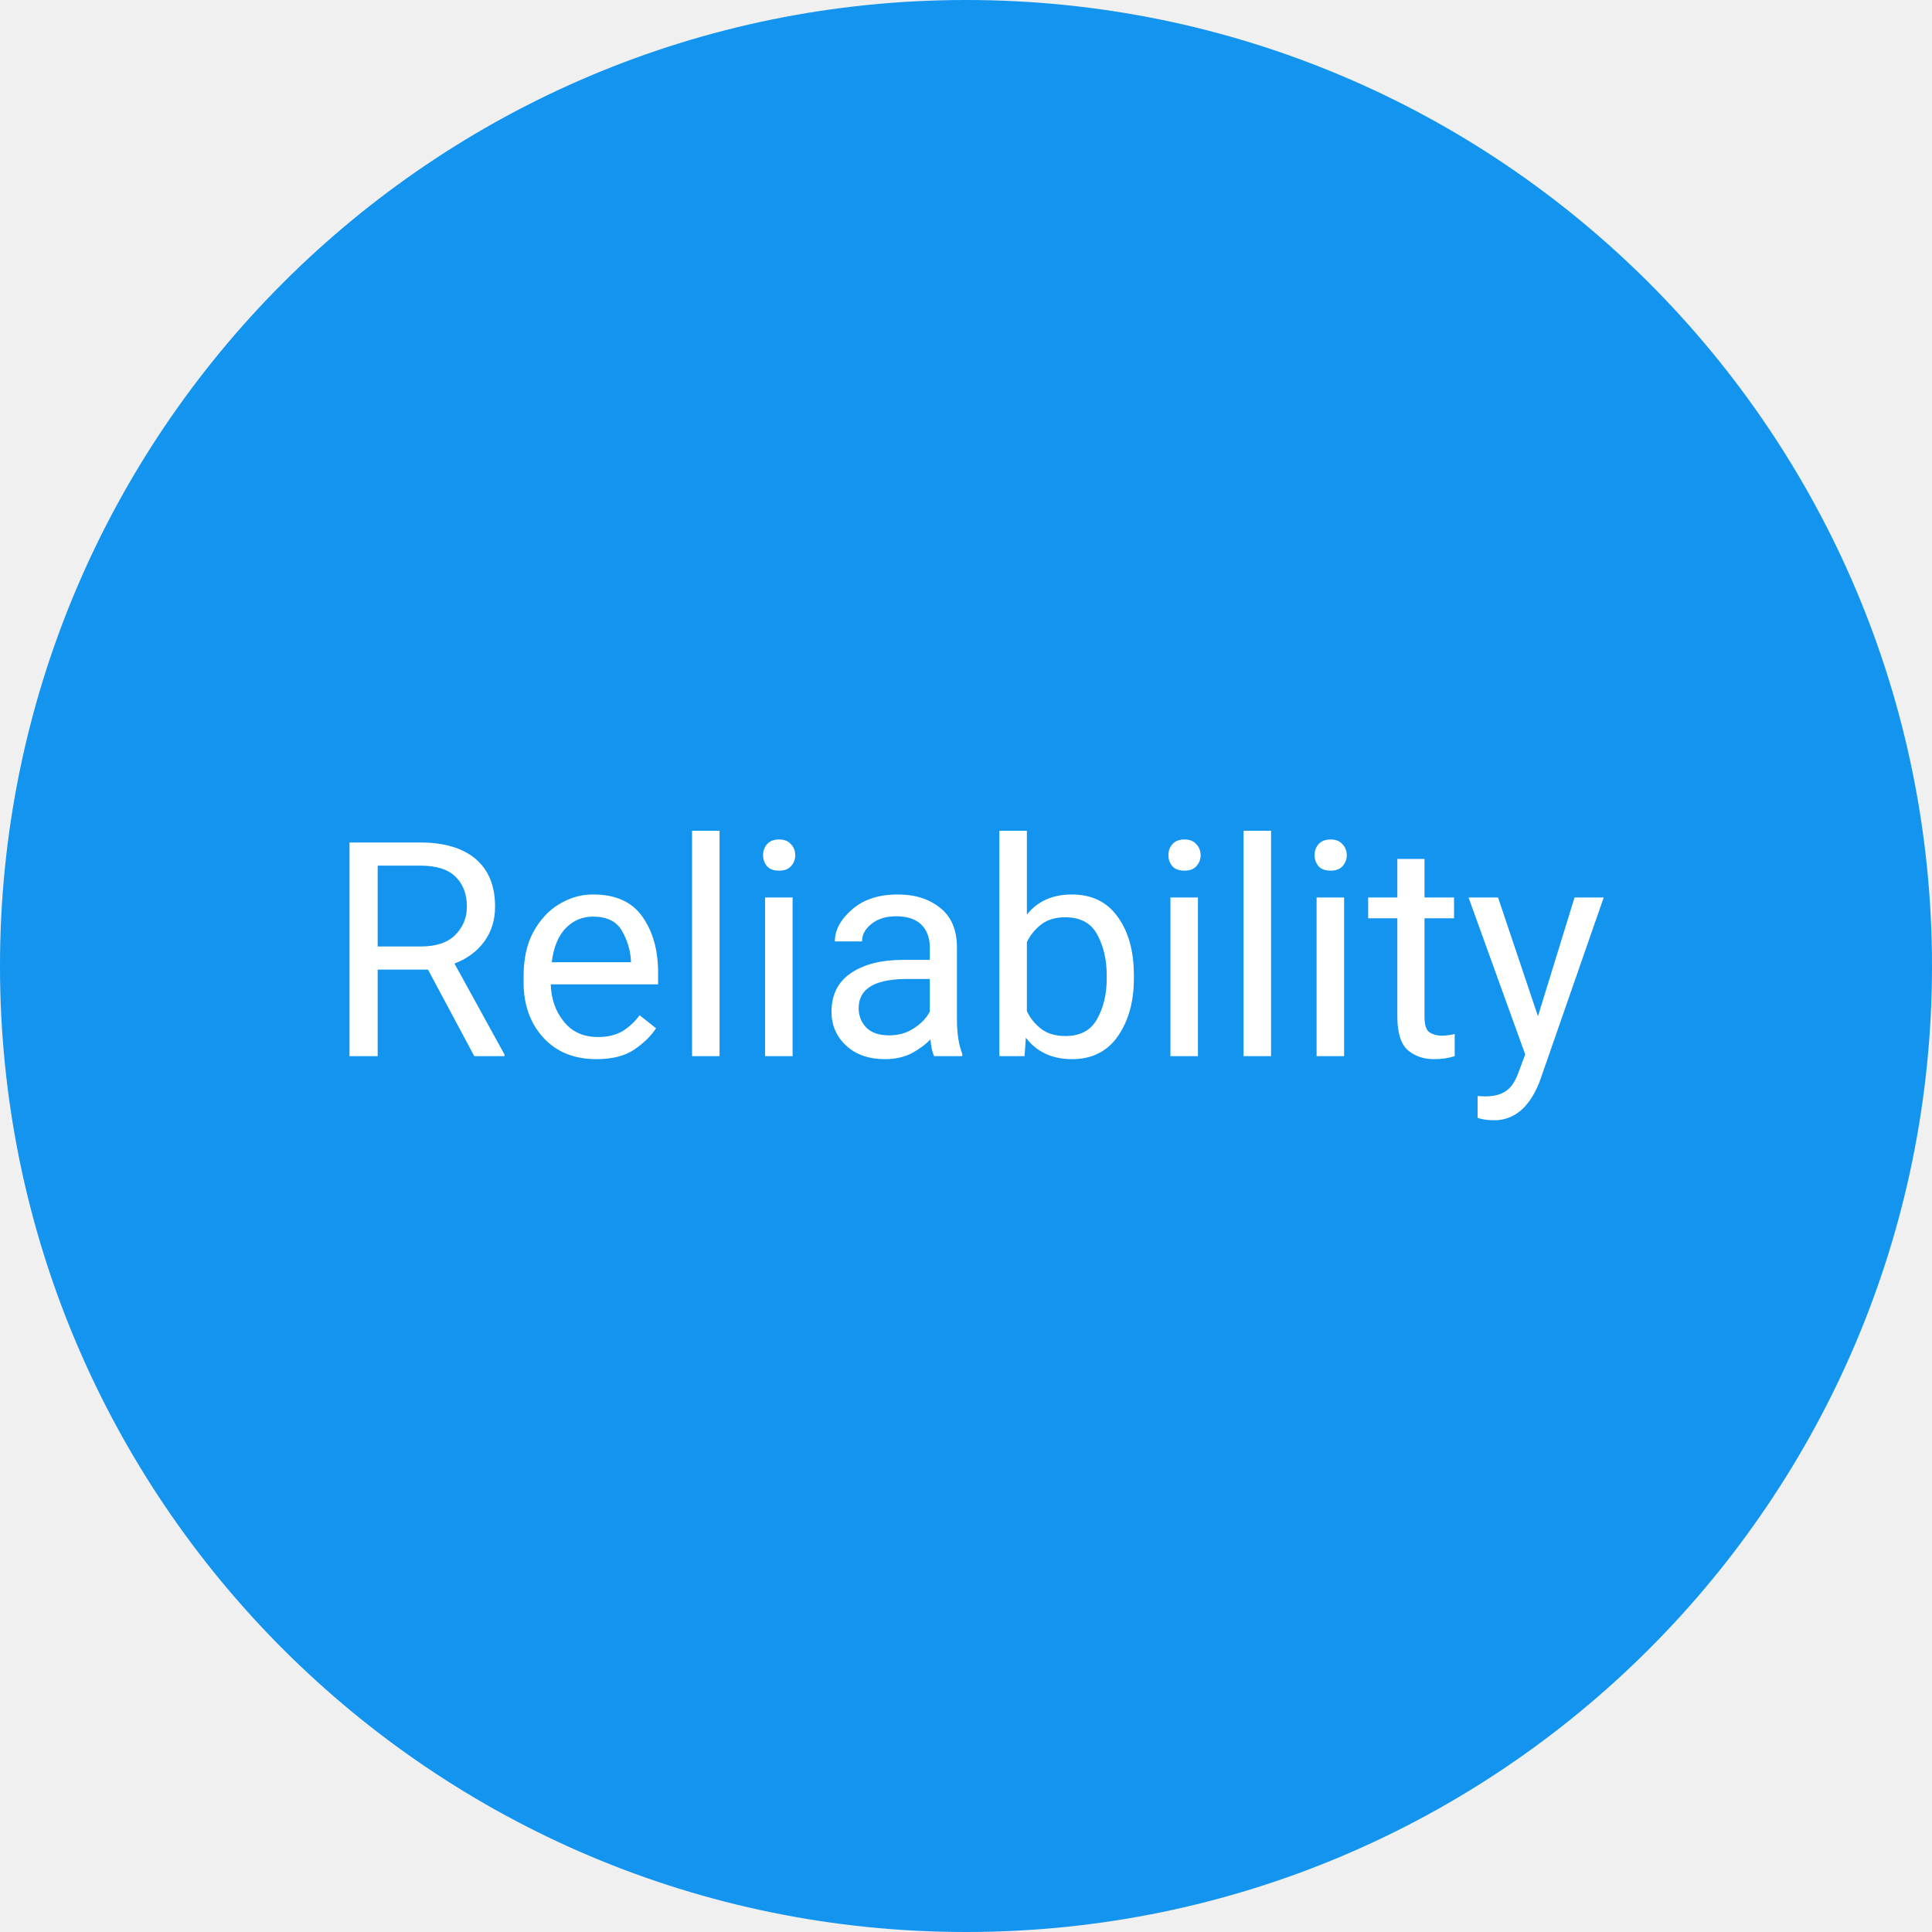
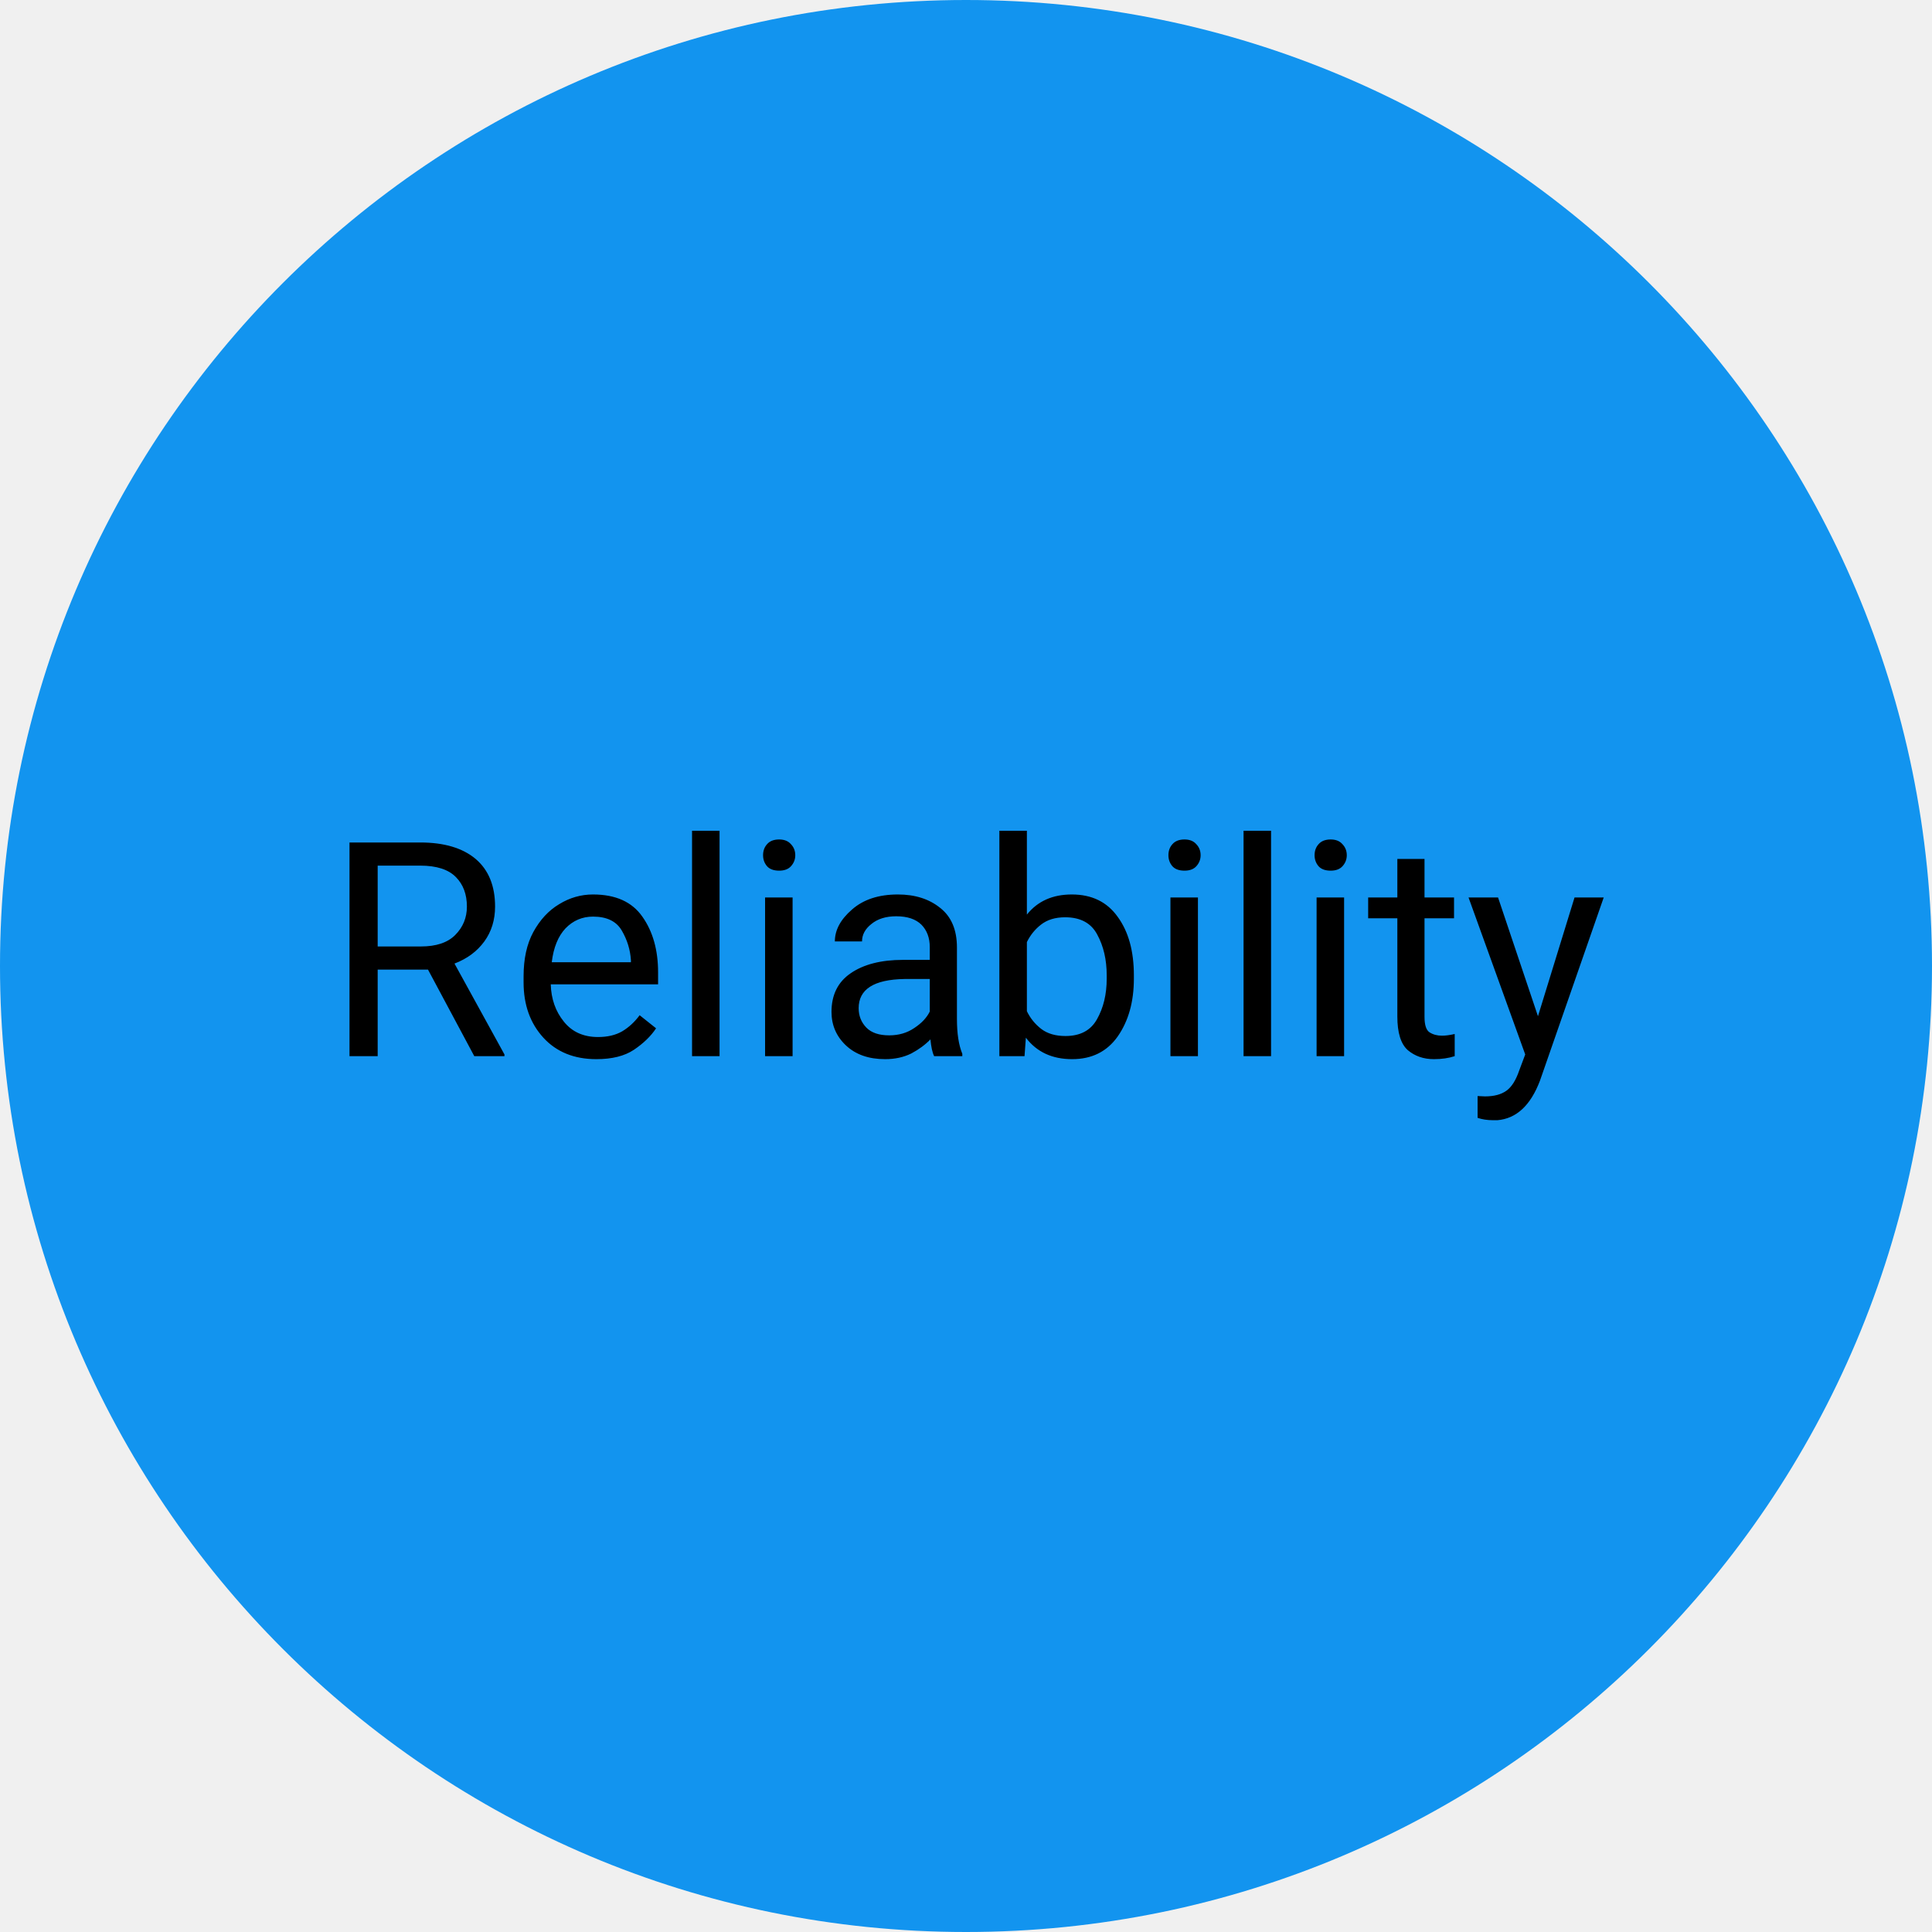
<svg xmlns="http://www.w3.org/2000/svg" width="90px" height="90px" viewBox="0 0 90 90" version="1.1">
  <defs>
    <style type="text/css">
      @font-face {
        font-family: 'Roboto';
        
        
          url('./font/roboto-regular-webfont-webfont.woff') format('woff'),
          url('./font/roboto-regular-webfont-webfont.ttf') format('truetype'),
          url('./font/roboto-regular-webfont-webfont.svg#Roboto') format('svg');
        font-weight: normal;
        font-style: normal;
      }
-       text { font-family: Roboto, sans-serif;}
+       text { font-family: Roboto, sans-serif; fill: #000000; }
      
    </style>
  </defs>
  <g id="Page-1" stroke="none" stroke-width="1" fill="none" fill-rule="evenodd">
    <g id="Preferences" transform="translate(-21, -561)" fill="#1294EF">
      <circle id="circle_svg" cx="66" cy="606" r="45" />
    </g>
  </g>
  <text x="50%" y="50%" text-anchor="middle" dy="0.3em" font-size="14" font-family="Roboto" fill="#FFFFFF">Reliability</text>
</svg>
